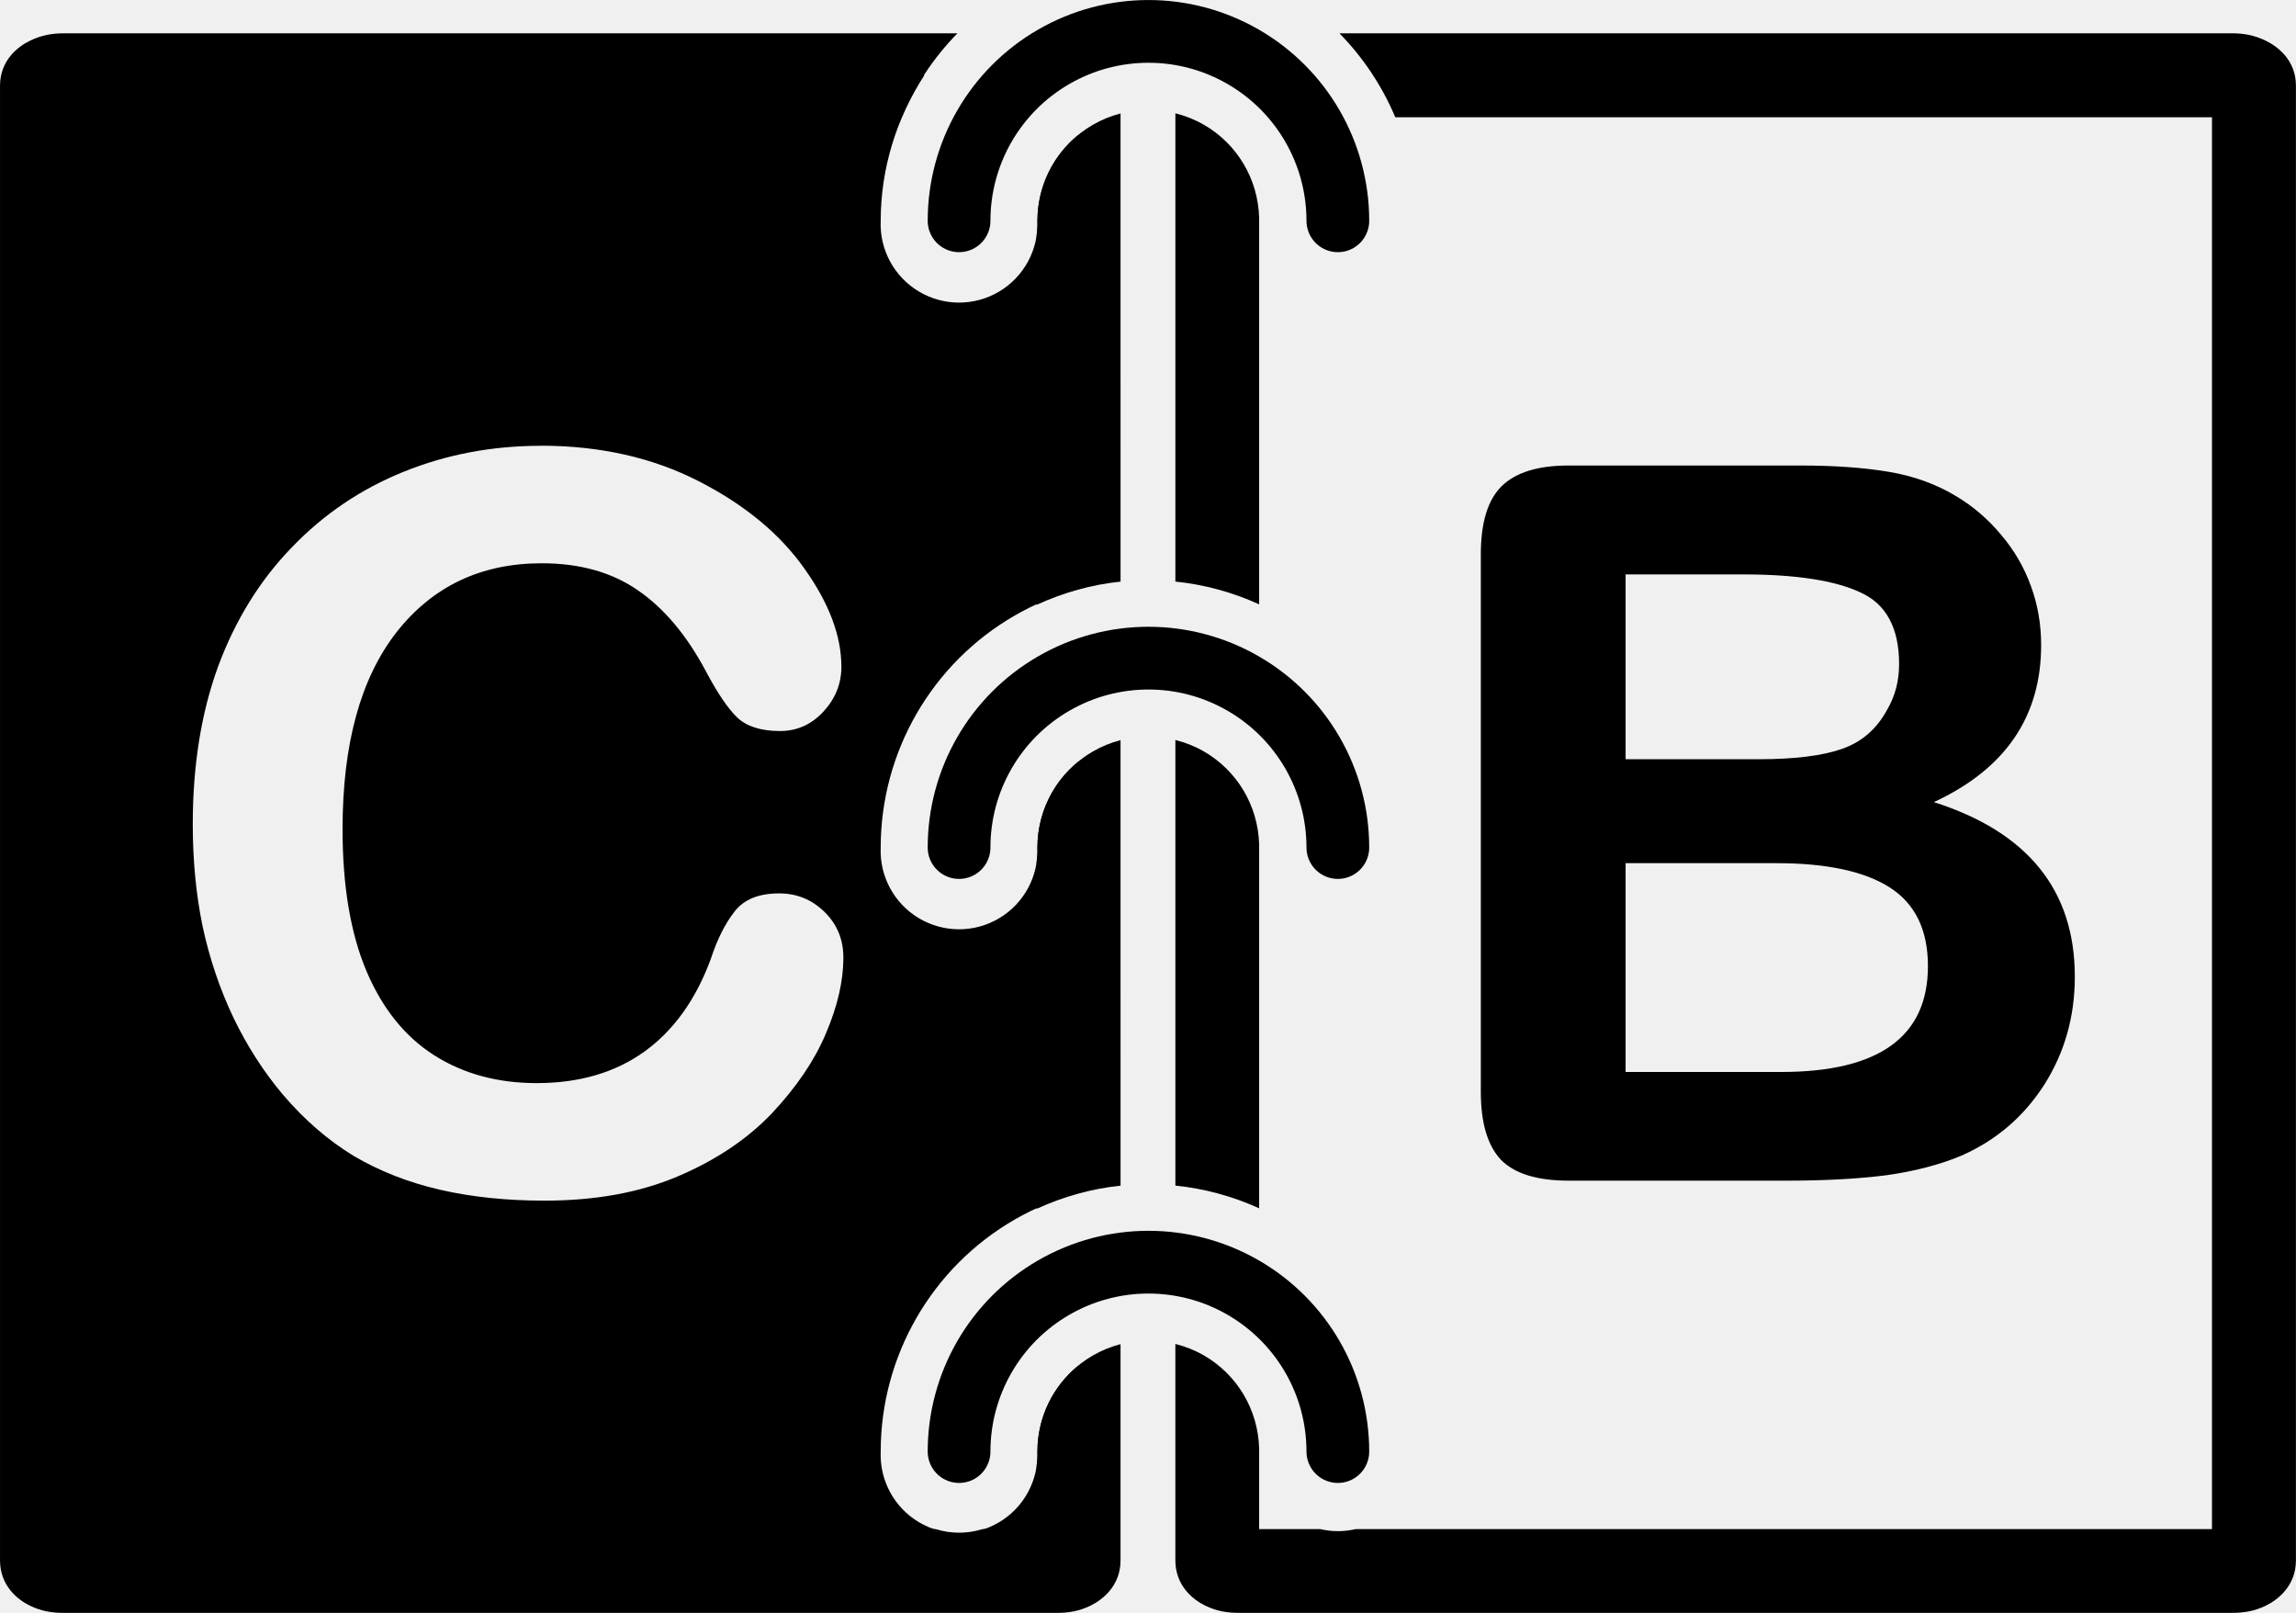
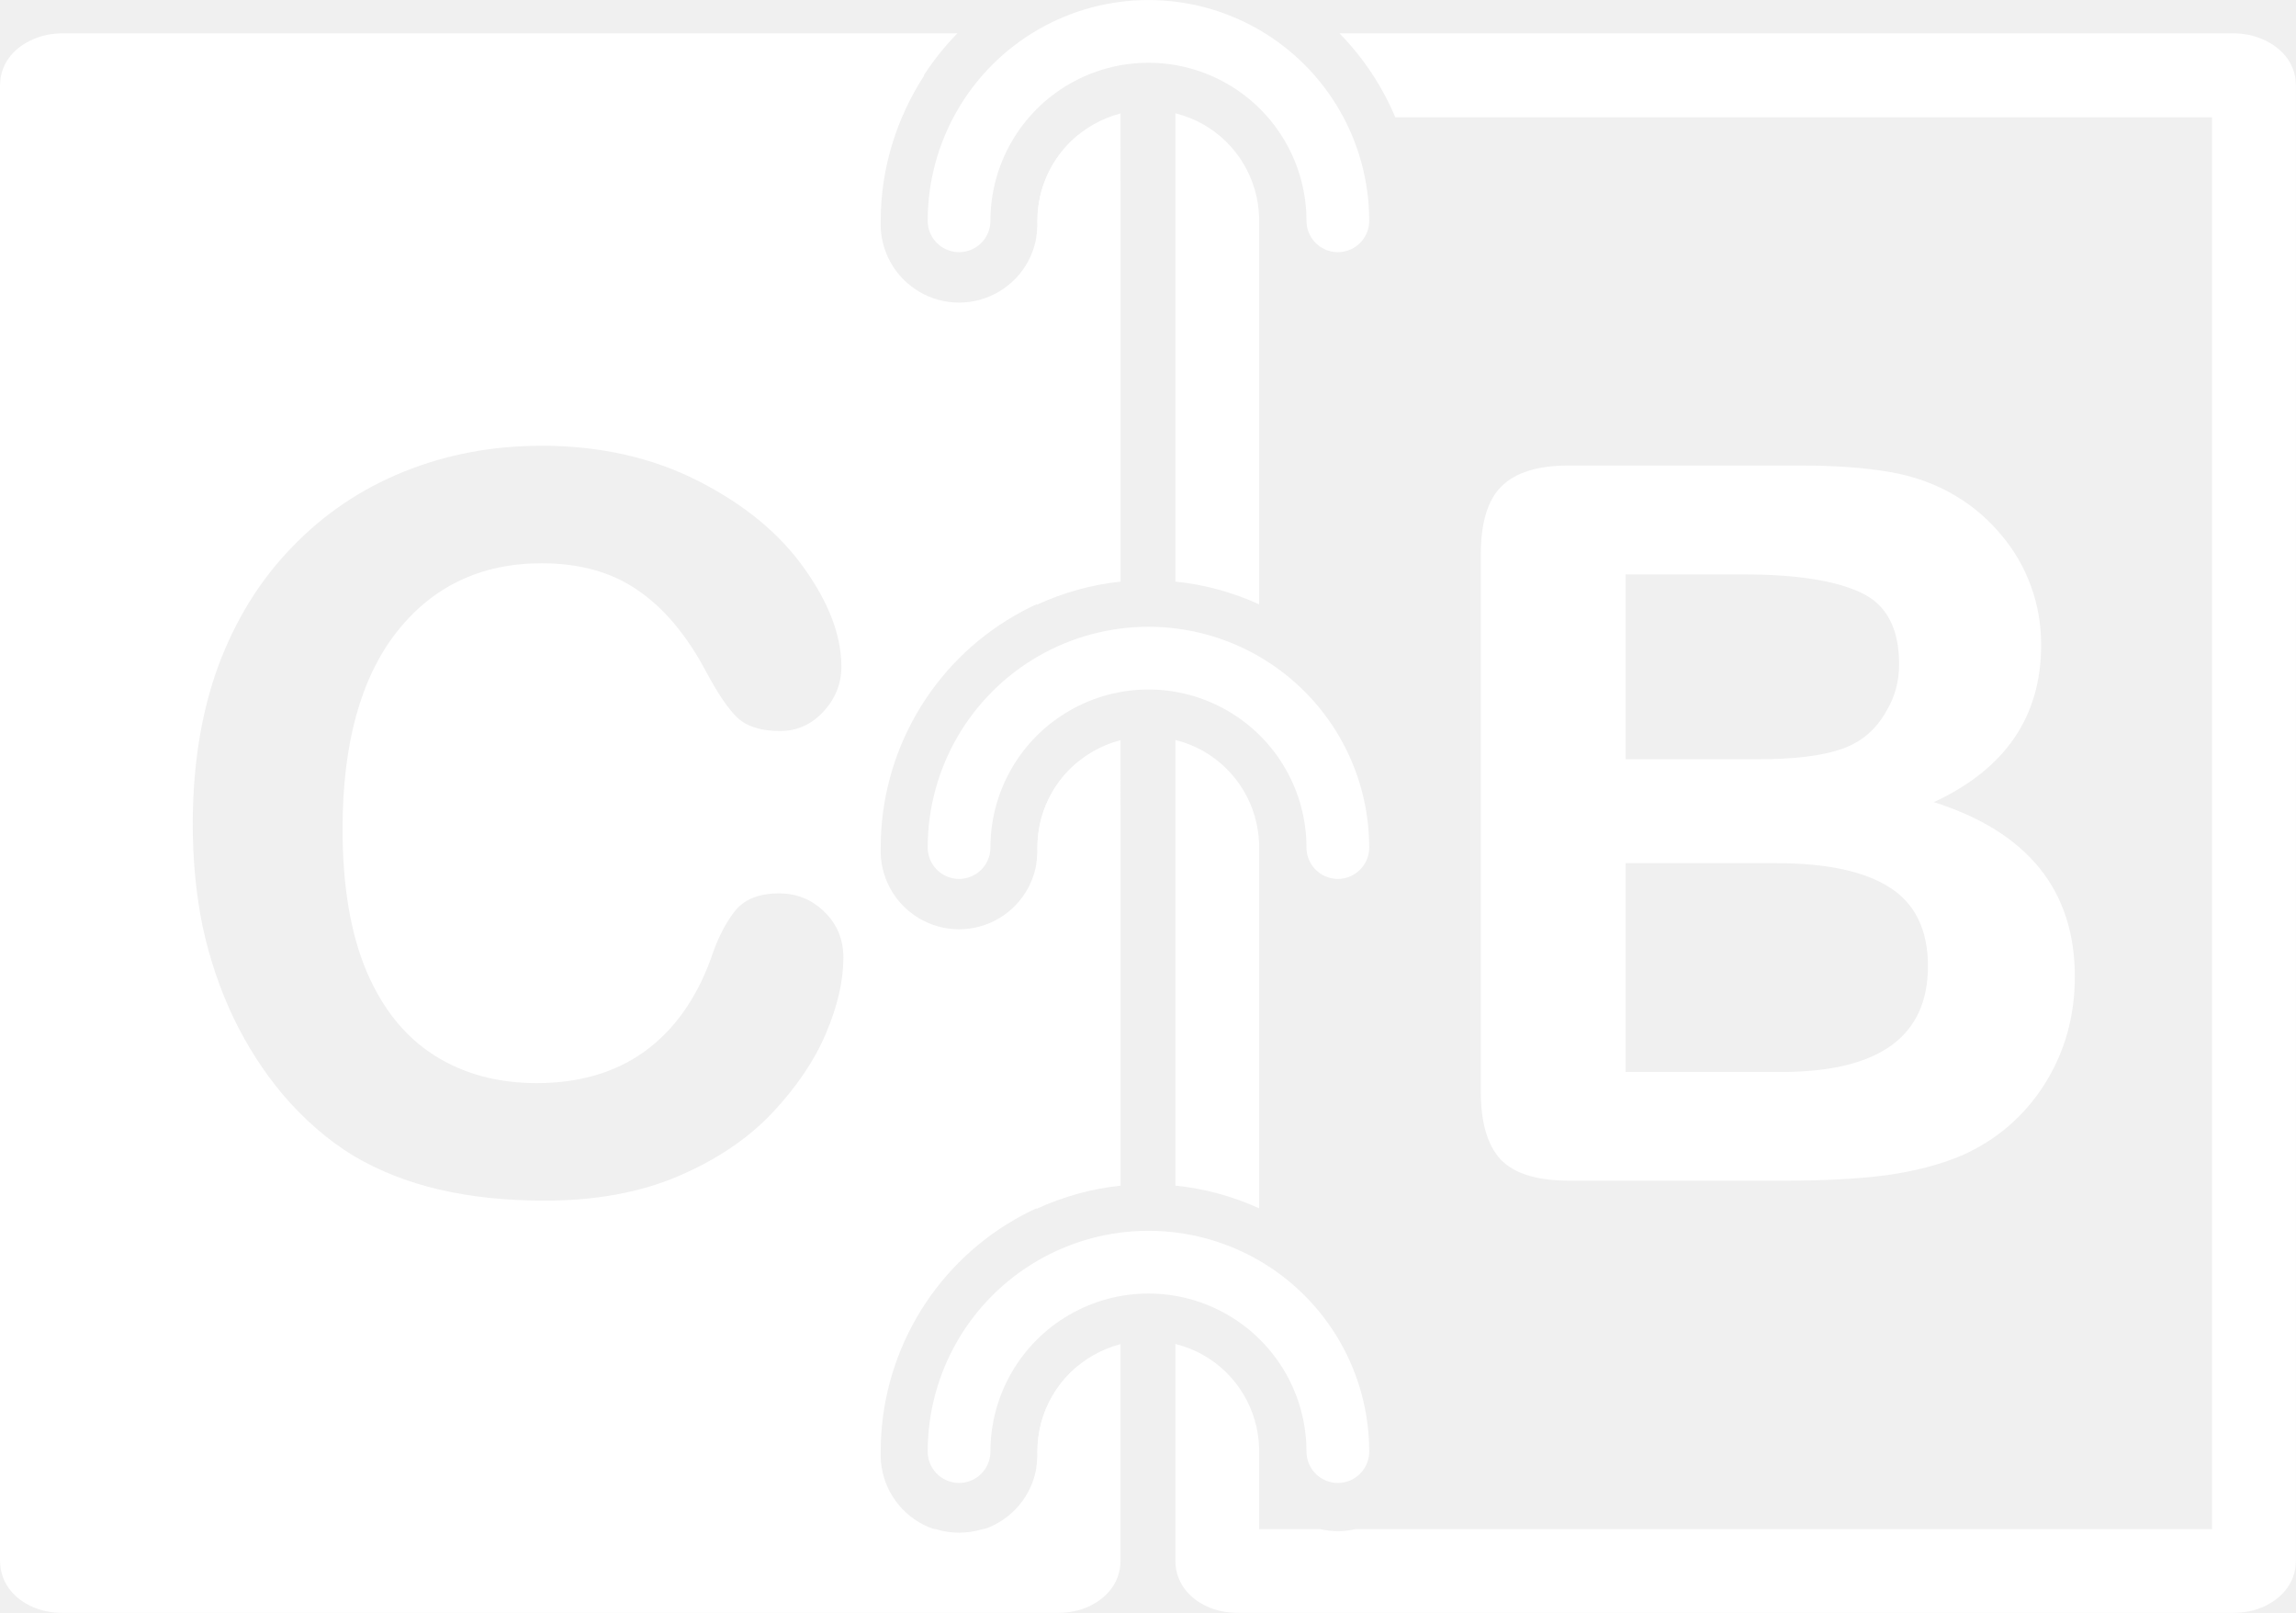
<svg xmlns="http://www.w3.org/2000/svg" width="186.197" height="130.773" viewBox="0 0 49.265 34.6" version="1.1" id="svg8">
  <defs id="defs2">
    <clipPath clipPathUnits="userSpaceOnUse" id="clipPath4891">
      <rect style="opacity:1;fill:#ffffff;fill-opacity:1;stroke:#000000;stroke-width:0.265;stroke-linecap:round;stroke-linejoin:round;stroke-miterlimit:4;stroke-dasharray:none;stroke-dashoffset:0;stroke-opacity:1" id="rect4893" width="361.421" height="26.66" x="111.879" y="92.677" rx="0.208" ry="0.101" />
    </clipPath>
  </defs>
  <g id="layer1" transform="translate(33.86168,-40.48851)">
    <text xml:space="preserve" style="font-style:normal;font-variant:normal;font-weight:normal;font-stretch:normal;font-size:7.056px;line-height:1.25;font-family:Arial;-inkscape-font-specification:Arial;text-align:start;letter-spacing:1.323px;word-spacing:0px;writing-mode:lr-tb;text-anchor:start;fill:#000000;fill-opacity:1;stroke:none;stroke-width:0.265" x="7.254" y="30.664" id="text4527">
      <tspan id="tspan4525" x="7.254" y="37.019" style="stroke-width:0.265" />
    </text>
    <text xml:space="preserve" style="font-style:normal;font-variant:normal;font-weight:normal;font-stretch:normal;font-size:7.056px;line-height:1.25;font-family:Arial;-inkscape-font-specification:Arial;text-align:start;letter-spacing:1.323px;word-spacing:0px;writing-mode:lr-tb;text-anchor:start;fill:#000000;fill-opacity:1;stroke:none;stroke-width:0.265" x="10.451" y="116.819" id="text4659">
      <tspan id="tspan4657" x="10.451" y="123.174" style="stroke-width:0.265" />
    </text>
    <text xml:space="preserve" style="font-style:normal;font-variant:normal;font-weight:normal;font-stretch:normal;font-size:4.939px;line-height:1.25;font-family:'Arial Rounded MT Bold';-inkscape-font-specification:'Arial Rounded MT Bold, ';text-align:start;letter-spacing:0.265px;word-spacing:0px;writing-mode:lr-tb;text-anchor:start;fill:#b3b3b3;fill-opacity:1;stroke:none;stroke-width:0.265;stroke-miterlimit:4;stroke-dasharray:none" x="9.701" y="115.411" id="text4567-3">
      <tspan id="tspan4565-1" x="9.701" y="119.862" style="font-style:normal;font-variant:normal;font-weight:normal;font-stretch:normal;font-size:4.939px;font-family:'Arial Rounded MT Bold';-inkscape-font-specification:'Arial Rounded MT Bold, ';letter-spacing:0.265px;fill:#b3b3b3;stroke-width:0.265;stroke-miterlimit:4;stroke-dasharray:none" />
    </text>
    <g id="g5557" transform="matrix(2.265833,0,0,2.265833,106.8943,3.53812)">
-       <path id="rect5467" transform="matrix(0.2645833,0,0,0.2645833,-233.8067,56.75746)" d="m 696.832,-151.689 c 0.851,0.869 1.529,1.889 1.998,3.004 h 29.23 v 50.523 h -30.654 a 2.807,2.807 0 0 1 -0.592,0.072 2.807,2.807 0 0 1 -0.668,-0.072 h -2.189 v -2.895 c -0.041,-1.377 -0.78,-2.631 -1.979,-3.322 -0.324,-0.187 -0.667,-0.321 -1.02,-0.41 v 7.74 c 0,0.932 0.657,1.424 1.07,1.625 0.413,0.201 0.797,0.258 1.211,0.258 h 35.537 c 0.414,0 0.798,-0.056 1.211,-0.258 0.413,-0.201 1.078,-0.693 1.078,-1.625 v -52.758 c 0,-0.932 -0.665,-1.416 -1.078,-1.617 -0.413,-0.201 -0.797,-0.266 -1.211,-0.266 z m -5.873,2.861 v 16.758 c 1.029,0.104 2.038,0.378 2.998,0.814 v -13.84 c -0.041,-1.377 -0.78,-2.631 -1.979,-3.322 -0.324,-0.187 -0.667,-0.321 -1.02,-0.41 z m 0,22.426 v 15.947 c 1.029,0.104 2.038,0.376 2.998,0.812 v -13.027 c -0.041,-1.377 -0.78,-2.631 -1.979,-3.322 -0.324,-0.187 -0.667,-0.321 -1.02,-0.41 z" style="color:#000000;font-style:normal;font-variant:normal;font-weight:normal;font-stretch:normal;font-size:medium;line-height:normal;font-family:sans-serif;font-variant-ligatures:normal;font-variant-position:normal;font-variant-caps:normal;font-variant-numeric:normal;font-variant-alternates:normal;font-feature-settings:normal;text-indent:0;text-align:start;text-decoration:none;text-decoration-line:none;text-decoration-style:solid;text-decoration-color:#000000;letter-spacing:normal;word-spacing:normal;text-transform:none;writing-mode:lr-tb;direction:ltr;text-orientation:mixed;dominant-baseline:auto;baseline-shift:baseline;text-anchor:start;white-space:normal;shape-padding:0;clip-rule:nonzero;display:inline;overflow:visible;visibility:visible;opacity:1;isolation:auto;mix-blend-mode:normal;color-interpolation:sRGB;color-interpolation-filters:linearRGB;solid-color:#000000;solid-opacity:1;vector-effect:none;fill:#000000;fill-opacity:1;fill-rule:nonzero;stroke:none;stroke-width:3;stroke-linecap:round;stroke-linejoin:round;stroke-miterlimit:4;stroke-dasharray:none;stroke-dashoffset:0;stroke-opacity:1;color-rendering:auto;image-rendering:auto;shape-rendering:auto;text-rendering:auto;enable-background:accumulate" />
-       <path id="rect5469" transform="matrix(0.2645833,0,0,0.2645833,-233.8067,56.75746)" d="m 651.172,-151.689 c -0.414,0 -0.798,0.064 -1.211,0.266 -0.413,0.201 -1.07,0.685 -1.07,1.617 v 52.758 c 0,0.932 0.657,1.424 1.07,1.625 0.413,0.201 0.797,0.258 1.211,0.258 h 35.535 c 0.414,0 0.798,-0.056 1.211,-0.258 0.413,-0.201 1.078,-0.693 1.078,-1.625 v -7.734 c -0.341,0.089 -0.674,0.223 -0.988,0.404 -1.232,0.712 -1.986,2.016 -1.986,3.439 a 2.807,2.807 0 0 1 -0.029,0.498 v 2.279 h -1.939 a 2.807,2.807 0 0 1 -1.674,0 h -30.492 v -50.523 h 29.273 c 0.468,-1.115 1.146,-2.135 1.996,-3.004 z m 37.824,2.867 c -0.341,0.089 -0.674,0.223 -0.988,0.404 -1.232,0.712 -1.986,2.016 -1.986,3.439 a 2.807,2.807 0 0 1 -0.029,0.498 v 13.242 c 0.961,-0.442 1.973,-0.723 3.004,-0.83 z m 0,22.426 c -0.341,0.089 -0.674,0.223 -0.988,0.404 -1.232,0.712 -1.986,2.016 -1.986,3.439 a 2.807,2.807 0 0 1 -0.029,0.498 v 12.43 c 0.961,-0.442 1.973,-0.721 3.004,-0.828 z" style="color:#000000;font-style:normal;font-variant:normal;font-weight:normal;font-stretch:normal;font-size:medium;line-height:normal;font-family:sans-serif;font-variant-ligatures:normal;font-variant-position:normal;font-variant-caps:normal;font-variant-numeric:normal;font-variant-alternates:normal;font-feature-settings:normal;text-indent:0;text-align:start;text-decoration:none;text-decoration-line:none;text-decoration-style:solid;text-decoration-color:#000000;letter-spacing:normal;word-spacing:normal;text-transform:none;writing-mode:lr-tb;direction:ltr;text-orientation:mixed;dominant-baseline:auto;baseline-shift:baseline;text-anchor:start;white-space:normal;shape-padding:0;clip-rule:nonzero;display:inline;overflow:visible;visibility:visible;opacity:1;isolation:auto;mix-blend-mode:normal;color-interpolation:sRGB;color-interpolation-filters:linearRGB;solid-color:#000000;solid-opacity:1;vector-effect:none;fill:#000000;fill-opacity:1;fill-rule:nonzero;stroke:none;stroke-width:3;stroke-linecap:round;stroke-linejoin:round;stroke-miterlimit:4;stroke-dasharray:none;stroke-dashoffset:0;stroke-opacity:1;color-rendering:auto;image-rendering:auto;shape-rendering:auto;text-rendering:auto;enable-background:accumulate" />
-       <path id="rect5509" transform="matrix(0.2645833,0,0,0.2645833,-233.8067,56.75746)" d="m 651.176,-150.188 c -0.435,0 -0.787,0.171 -0.787,0.383 v 52.758 c 0,0.212 0.352,0.383 0.787,0.383 h 35.533 c 0.435,-10e-7 0.785,-0.171 0.785,-0.383 v -6.973 c -0.923,0.747 -1.473,1.869 -1.473,3.08 a 2.807,2.807 0 1 1 -5.609,0 c 0,-3.419 1.828,-6.587 4.789,-8.297 0.729,-0.421 1.5,-0.736 2.293,-0.949 v -15.449 c -0.923,0.747 -1.473,1.87 -1.473,3.082 a 2.807,2.807 0 1 1 -5.609,0 c 0,-3.419 1.828,-6.587 4.789,-8.297 0.729,-0.421 1.5,-0.738 2.293,-0.951 v -16.26 c -0.923,0.747 -1.473,1.87 -1.473,3.082 a 2.807,2.807 0 1 1 -5.609,0 c 0,-1.882 0.569,-3.679 1.561,-5.209 z m 17.068,13.256 c 2.114,0 3.995,0.422 5.646,1.266 1.651,0.843 2.916,1.888 3.795,3.135 0.879,1.235 1.32,2.405 1.32,3.51 0,0.606 -0.215,1.14 -0.643,1.604 -0.428,0.463 -0.945,0.695 -1.551,0.695 -0.677,0 -1.187,-0.16 -1.531,-0.48 -0.333,-0.321 -0.707,-0.872 -1.123,-1.656 -0.689,-1.295 -1.503,-2.263 -2.441,-2.904 -0.927,-0.641 -2.071,-0.963 -3.438,-0.963 -2.174,0 -3.908,0.825 -5.203,2.477 -1.283,1.651 -1.924,3.996 -1.924,7.037 0,2.031 0.285,3.724 0.855,5.078 0.57,1.342 1.377,2.347 2.422,3.012 1.045,0.665 2.27,0.998 3.672,0.998 1.52,0 2.802,-0.375 3.848,-1.123 1.057,-0.76 1.852,-1.871 2.387,-3.332 0.226,-0.689 0.505,-1.246 0.838,-1.674 0.333,-0.439 0.867,-0.66 1.604,-0.66 0.63,0 1.17,0.221 1.621,0.66 0.451,0.44 0.678,0.985 0.678,1.639 0,0.831 -0.207,1.735 -0.623,2.709 -0.404,0.962 -1.045,1.911 -1.924,2.85 -0.879,0.926 -2.003,1.682 -3.369,2.264 -1.366,0.582 -2.956,0.873 -4.773,0.873 -1.378,0 -2.631,-0.131 -3.76,-0.393 -1.128,-0.261 -2.157,-0.665 -3.084,-1.211 -0.915,-0.558 -1.757,-1.289 -2.529,-2.191 -0.689,-0.82 -1.277,-1.734 -1.764,-2.744 -0.487,-1.022 -0.856,-2.11 -1.105,-3.262 -0.238,-1.152 -0.355,-2.375 -0.355,-3.67 0,-2.102 0.302,-3.985 0.908,-5.648 0.618,-1.663 1.496,-3.082 2.637,-4.258 1.14,-1.188 2.477,-2.091 4.01,-2.709 1.532,-0.618 3.166,-0.926 4.9,-0.926 z" style="opacity:1;fill:#000000;fill-opacity:1;stroke:none;stroke-width:3;stroke-linecap:round;stroke-linejoin:round;stroke-miterlimit:4;stroke-dasharray:none;stroke-dashoffset:0;stroke-opacity:1" />
-       <path style="opacity:1;fill:none;fill-opacity:1;stroke:#000000;stroke-width:0.594;stroke-linecap:round;stroke-linejoin:round;stroke-miterlimit:4;stroke-dasharray:none;stroke-dashoffset:0;stroke-opacity:1" id="path5475" d="m 53.039,-18.398 a 1.793,1.793 0 0 1 -0.897,1.553 1.793,1.793 0 0 1 -1.793,0 1.793,1.793 0 0 1 -0.897,-1.553" transform="scale(-1)" />
-       <g aria-label="B" style="font-style:normal;font-variant:normal;font-weight:normal;font-stretch:normal;font-size:9.458px;line-height:1.25;font-family:'Arial Rounded MT Bold';-inkscape-font-specification:'Arial Rounded MT Bold, ';text-align:start;letter-spacing:1.773px;word-spacing:0px;writing-mode:lr-tb;text-anchor:start;fill:#000000;fill-opacity:1;stroke:none;stroke-width:0.355" id="text5485">
-         <path d="m -45.198,27.486 h -2.069 q -0.448,0 -0.642,-0.199 -0.189,-0.203 -0.189,-0.642 v -5.089 q 0,-0.448 0.194,-0.642 0.199,-0.199 0.637,-0.199 h 2.194 q 0.485,0 0.84,0.06 0.356,0.06 0.637,0.231 0.24,0.143 0.425,0.365 0.185,0.217 0.282,0.485 0.097,0.263 0.097,0.559 0,1.016 -1.016,1.487 1.335,0.425 1.335,1.653 0,0.568 -0.291,1.025 -0.291,0.453 -0.785,0.67 -0.309,0.129 -0.711,0.185 -0.402,0.051 -0.937,0.051 z m -0.102,-3.006 h -1.427 v 1.977 h 1.473 q 1.39,0 1.39,-1.002 0,-0.513 -0.36,-0.744 -0.36,-0.231 -1.076,-0.231 z m -1.427,-2.734 v 1.75 h 1.256 q 0.513,0 0.79,-0.097 0.282,-0.097 0.429,-0.369 0.115,-0.194 0.115,-0.434 0,-0.513 -0.365,-0.679 -0.365,-0.171 -1.113,-0.171 z" style="font-style:normal;font-variant:normal;font-weight:normal;font-stretch:normal;font-family:'Arial Rounded MT Bold';-inkscape-font-specification:'Arial Rounded MT Bold, ';stroke-width:0.355" id="path885" />
+       <path id="rect5467" transform="matrix(0.2645833,0,0,0.2645833,-233.8067,56.75746)" d="m 696.832,-151.689 c 0.851,0.869 1.529,1.889 1.998,3.004 h 29.23 v 50.523 h -30.654 a 2.807,2.807 0 0 1 -0.592,0.072 2.807,2.807 0 0 1 -0.668,-0.072 h -2.189 v -2.895 c -0.041,-1.377 -0.78,-2.631 -1.979,-3.322 -0.324,-0.187 -0.667,-0.321 -1.02,-0.41 v 7.74 c 0,0.932 0.657,1.424 1.07,1.625 0.413,0.201 0.797,0.258 1.211,0.258 h 35.537 c 0.414,0 0.798,-0.056 1.211,-0.258 0.413,-0.201 1.078,-0.693 1.078,-1.625 v -52.758 c 0,-0.932 -0.665,-1.416 -1.078,-1.617 -0.413,-0.201 -0.797,-0.266 -1.211,-0.266 z m -5.873,2.861 v 16.758 c 1.029,0.104 2.038,0.378 2.998,0.814 v -13.84 c -0.041,-1.377 -0.78,-2.631 -1.979,-3.322 -0.324,-0.187 -0.667,-0.321 -1.02,-0.41 z m 0,22.426 v 15.947 c 1.029,0.104 2.038,0.376 2.998,0.812 v -13.027 c -0.041,-1.377 -0.78,-2.631 -1.979,-3.322 -0.324,-0.187 -0.667,-0.321 -1.02,-0.41 z" style="color:#000000;font-style:normal;font-variant:normal;font-weight:normal;font-stretch:normal;font-size:medium;line-height:normal;font-family:sans-serif;font-variant-ligatures:normal;font-variant-position:normal;font-variant-caps:normal;font-variant-numeric:normal;font-variant-alternates:normal;font-feature-settings:normal;text-indent:0;text-align:start;text-decoration:none;text-decoration-line:none;text-decoration-style:solid;text-decoration-color:#000000;letter-spacing:normal;word-spacing:normal;text-transform:none;writing-mode:lr-tb;direction:ltr;text-orientation:mixed;dominant-baseline:auto;baseline-shift:baseline;text-anchor:start;white-space:normal;shape-padding:0;clip-rule:nonzero;display:inline;overflow:visible;visibility:visible;opacity:1;isolation:auto;mix-blend-mode:normal;color-interpolation:sRGB;color-interpolation-filters:linearRGB;solid-color:#000000;solid-opacity:1;vector-effect:none;fill:#ffffff;fill-opacity:1;fill-rule:nonzero;stroke:none;stroke-width:3;stroke-linecap:round;stroke-linejoin:round;stroke-miterlimit:4;stroke-dasharray:none;stroke-dashoffset:0;stroke-opacity:1;color-rendering:auto;image-rendering:auto;shape-rendering:auto;text-rendering:auto;enable-background:accumulate" />
+       <path id="rect5469" transform="matrix(0.2645833,0,0,0.2645833,-233.8067,56.75746)" d="m 651.172,-151.689 c -0.414,0 -0.798,0.064 -1.211,0.266 -0.413,0.201 -1.07,0.685 -1.07,1.617 v 52.758 c 0,0.932 0.657,1.424 1.07,1.625 0.413,0.201 0.797,0.258 1.211,0.258 h 35.535 c 0.414,0 0.798,-0.056 1.211,-0.258 0.413,-0.201 1.078,-0.693 1.078,-1.625 v -7.734 c -0.341,0.089 -0.674,0.223 -0.988,0.404 -1.232,0.712 -1.986,2.016 -1.986,3.439 a 2.807,2.807 0 0 1 -0.029,0.498 v 2.279 h -1.939 a 2.807,2.807 0 0 1 -1.674,0 h -30.492 v -50.523 h 29.273 c 0.468,-1.115 1.146,-2.135 1.996,-3.004 z m 37.824,2.867 c -0.341,0.089 -0.674,0.223 -0.988,0.404 -1.232,0.712 -1.986,2.016 -1.986,3.439 a 2.807,2.807 0 0 1 -0.029,0.498 v 13.242 c 0.961,-0.442 1.973,-0.723 3.004,-0.83 z m 0,22.426 c -0.341,0.089 -0.674,0.223 -0.988,0.404 -1.232,0.712 -1.986,2.016 -1.986,3.439 a 2.807,2.807 0 0 1 -0.029,0.498 v 12.43 c 0.961,-0.442 1.973,-0.721 3.004,-0.828 z" style="color:#000000;font-style:normal;font-variant:normal;font-weight:normal;font-stretch:normal;font-size:medium;line-height:normal;font-family:sans-serif;font-variant-ligatures:normal;font-variant-position:normal;font-variant-caps:normal;font-variant-numeric:normal;font-variant-alternates:normal;font-feature-settings:normal;text-indent:0;text-align:start;text-decoration:none;text-decoration-line:none;text-decoration-style:solid;text-decoration-color:#000000;letter-spacing:normal;word-spacing:normal;text-transform:none;writing-mode:lr-tb;direction:ltr;text-orientation:mixed;dominant-baseline:auto;baseline-shift:baseline;text-anchor:start;white-space:normal;shape-padding:0;clip-rule:nonzero;display:inline;overflow:visible;visibility:visible;opacity:1;isolation:auto;mix-blend-mode:normal;color-interpolation:sRGB;color-interpolation-filters:linearRGB;solid-color:#000000;solid-opacity:1;vector-effect:none;fill:#ffffff;fill-opacity:1;fill-rule:nonzero;stroke:none;stroke-width:3;stroke-linecap:round;stroke-linejoin:round;stroke-miterlimit:4;stroke-dasharray:none;stroke-dashoffset:0;stroke-opacity:1;color-rendering:auto;image-rendering:auto;shape-rendering:auto;text-rendering:auto;enable-background:accumulate" />
+       <path id="rect5509" transform="matrix(0.2645833,0,0,0.2645833,-233.8067,56.75746)" d="m 651.176,-150.188 c -0.435,0 -0.787,0.171 -0.787,0.383 v 52.758 c 0,0.212 0.352,0.383 0.787,0.383 h 35.533 c 0.435,-10e-7 0.785,-0.171 0.785,-0.383 v -6.973 c -0.923,0.747 -1.473,1.869 -1.473,3.08 a 2.807,2.807 0 1 1 -5.609,0 c 0,-3.419 1.828,-6.587 4.789,-8.297 0.729,-0.421 1.5,-0.736 2.293,-0.949 v -15.449 c -0.923,0.747 -1.473,1.87 -1.473,3.082 a 2.807,2.807 0 1 1 -5.609,0 c 0,-3.419 1.828,-6.587 4.789,-8.297 0.729,-0.421 1.5,-0.738 2.293,-0.951 v -16.26 c -0.923,0.747 -1.473,1.87 -1.473,3.082 a 2.807,2.807 0 1 1 -5.609,0 c 0,-1.882 0.569,-3.679 1.561,-5.209 z m 17.068,13.256 c 2.114,0 3.995,0.422 5.646,1.266 1.651,0.843 2.916,1.888 3.795,3.135 0.879,1.235 1.32,2.405 1.32,3.51 0,0.606 -0.215,1.14 -0.643,1.604 -0.428,0.463 -0.945,0.695 -1.551,0.695 -0.677,0 -1.187,-0.16 -1.531,-0.48 -0.333,-0.321 -0.707,-0.872 -1.123,-1.656 -0.689,-1.295 -1.503,-2.263 -2.441,-2.904 -0.927,-0.641 -2.071,-0.963 -3.438,-0.963 -2.174,0 -3.908,0.825 -5.203,2.477 -1.283,1.651 -1.924,3.996 -1.924,7.037 0,2.031 0.285,3.724 0.855,5.078 0.57,1.342 1.377,2.347 2.422,3.012 1.045,0.665 2.27,0.998 3.672,0.998 1.52,0 2.802,-0.375 3.848,-1.123 1.057,-0.76 1.852,-1.871 2.387,-3.332 0.226,-0.689 0.505,-1.246 0.838,-1.674 0.333,-0.439 0.867,-0.66 1.604,-0.66 0.63,0 1.17,0.221 1.621,0.66 0.451,0.44 0.678,0.985 0.678,1.639 0,0.831 -0.207,1.735 -0.623,2.709 -0.404,0.962 -1.045,1.911 -1.924,2.85 -0.879,0.926 -2.003,1.682 -3.369,2.264 -1.366,0.582 -2.956,0.873 -4.773,0.873 -1.378,0 -2.631,-0.131 -3.76,-0.393 -1.128,-0.261 -2.157,-0.665 -3.084,-1.211 -0.915,-0.558 -1.757,-1.289 -2.529,-2.191 -0.689,-0.82 -1.277,-1.734 -1.764,-2.744 -0.487,-1.022 -0.856,-2.11 -1.105,-3.262 -0.238,-1.152 -0.355,-2.375 -0.355,-3.67 0,-2.102 0.302,-3.985 0.908,-5.648 0.618,-1.663 1.496,-3.082 2.637,-4.258 1.14,-1.188 2.477,-2.091 4.01,-2.709 1.532,-0.618 3.166,-0.926 4.9,-0.926 z" style="opacity:1;fill:#ffffff;fill-opacity:1;stroke:none;stroke-width:3;stroke-linecap:round;stroke-linejoin:round;stroke-miterlimit:4;stroke-dasharray:none;stroke-dashoffset:0;stroke-opacity:1" />
+       <path style="opacity:1;fill:none;fill-opacity:1;stroke:#ffffff;stroke-width:0.594;stroke-linecap:round;stroke-linejoin:round;stroke-miterlimit:4;stroke-dasharray:none;stroke-dashoffset:0;stroke-opacity:1" id="path5475" d="m 53.039,-18.398 a 1.793,1.793 0 0 1 -0.897,1.553 1.793,1.793 0 0 1 -1.793,0 1.793,1.793 0 0 1 -0.897,-1.553" transform="scale(-1)" />
+       <g aria-label="B" style="font-style:normal;font-variant:normal;font-weight:normal;font-stretch:normal;font-size:9.458px;line-height:1.25;font-family:'Arial Rounded MT Bold';-inkscape-font-specification:'Arial Rounded MT Bold, ';text-align:start;letter-spacing:1.773px;word-spacing:0px;writing-mode:lr-tb;text-anchor:start;fill:#ffffff;fill-opacity:1;stroke:none;stroke-width:0.355" id="text5485">
+         <path d="m -45.198,27.486 h -2.069 q -0.448,0 -0.642,-0.199 -0.189,-0.203 -0.189,-0.642 v -5.089 q 0,-0.448 0.194,-0.642 0.199,-0.199 0.637,-0.199 h 2.194 q 0.485,0 0.84,0.06 0.356,0.06 0.637,0.231 0.24,0.143 0.425,0.365 0.185,0.217 0.282,0.485 0.097,0.263 0.097,0.559 0,1.016 -1.016,1.487 1.335,0.425 1.335,1.653 0,0.568 -0.291,1.025 -0.291,0.453 -0.785,0.67 -0.309,0.129 -0.711,0.185 -0.402,0.051 -0.937,0.051 z m -0.102,-3.006 h -1.427 v 1.977 h 1.473 q 1.39,0 1.39,-1.002 0,-0.513 -0.36,-0.744 -0.36,-0.231 -1.076,-0.231 z m -1.427,-2.734 v 1.75 h 1.256 q 0.513,0 0.79,-0.097 0.282,-0.097 0.429,-0.369 0.115,-0.194 0.115,-0.434 0,-0.513 -0.365,-0.679 -0.365,-0.171 -1.113,-0.171 z" style="font-style:normal;font-variant:normal;font-weight:normal;font-stretch:normal;font-family:'Arial Rounded MT Bold';-inkscape-font-specification:'Arial Rounded MT Bold, ';stroke-width:0.355;fill:#ffffff" id="path885" />
      </g>
-       <path transform="scale(-1)" d="m 53.039,-24.332 a 1.793,1.793 0 0 1 -0.897,1.553 1.793,1.793 0 0 1 -1.793,-1e-6 1.793,1.793 0 0 1 -0.897,-1.553" id="path5489" style="opacity:1;fill:none;fill-opacity:1;stroke:#000000;stroke-width:0.594;stroke-linecap:round;stroke-linejoin:round;stroke-miterlimit:4;stroke-dasharray:none;stroke-dashoffset:0;stroke-opacity:1" />
-       <path style="opacity:1;fill:none;fill-opacity:1;stroke:#000000;stroke-width:0.594;stroke-linecap:round;stroke-linejoin:round;stroke-miterlimit:4;stroke-dasharray:none;stroke-dashoffset:0;stroke-opacity:1" id="path5495" d="m 53.039,-30.051 a 1.793,1.793 0 0 1 -0.897,1.553 1.793,1.793 0 0 1 -1.793,0 1.793,1.793 0 0 1 -0.897,-1.553" transform="scale(-1)" />
+       <path transform="scale(-1)" d="m 53.039,-24.332 a 1.793,1.793 0 0 1 -0.897,1.553 1.793,1.793 0 0 1 -1.793,-1e-6 1.793,1.793 0 0 1 -0.897,-1.553" id="path5489" style="opacity:1;fill:none;fill-opacity:1;stroke:#ffffff;stroke-width:0.594;stroke-linecap:round;stroke-linejoin:round;stroke-miterlimit:4;stroke-dasharray:none;stroke-dashoffset:0;stroke-opacity:1" />
+       <path style="opacity:1;fill:none;fill-opacity:1;stroke:#ffffff;stroke-width:0.594;stroke-linecap:round;stroke-linejoin:round;stroke-miterlimit:4;stroke-dasharray:none;stroke-dashoffset:0;stroke-opacity:1" id="path5495" d="m 53.039,-30.051 a 1.793,1.793 0 0 1 -0.897,1.553 1.793,1.793 0 0 1 -1.793,0 1.793,1.793 0 0 1 -0.897,-1.553" transform="scale(-1)" />
    </g>
    <g id="g5614" transform="translate(55.04437,62.17065)" />
  </g>
</svg>
